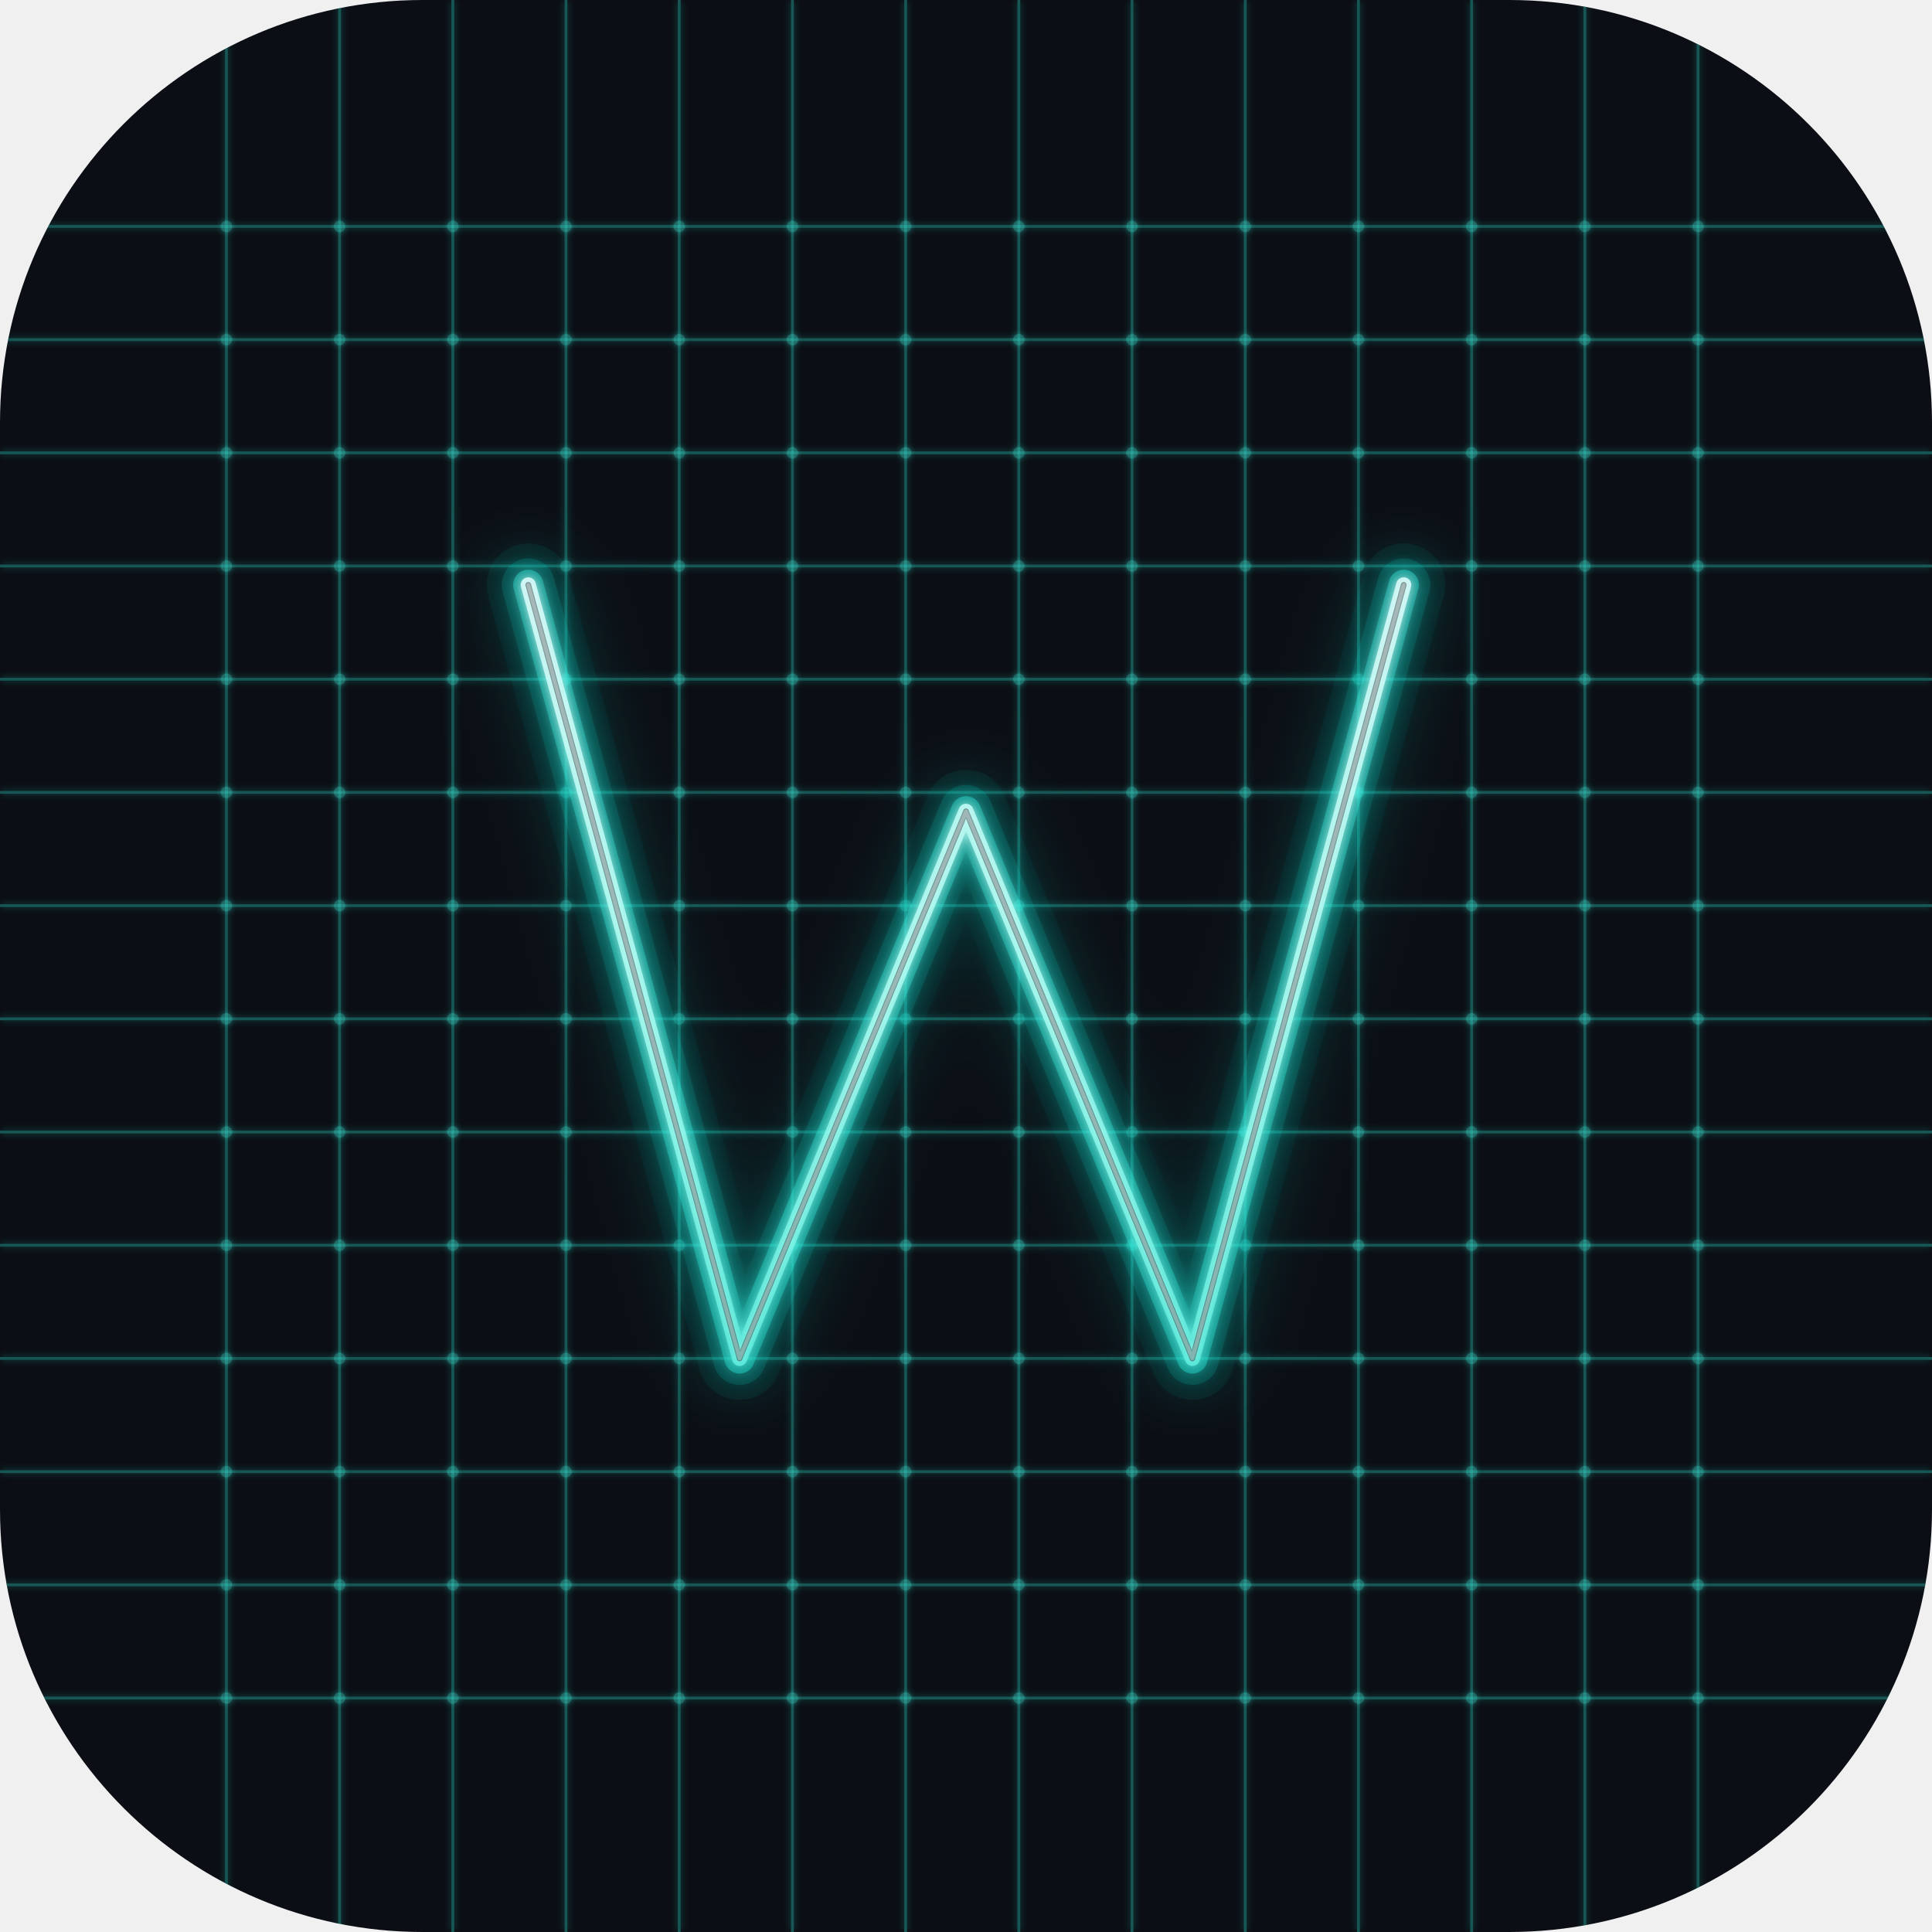
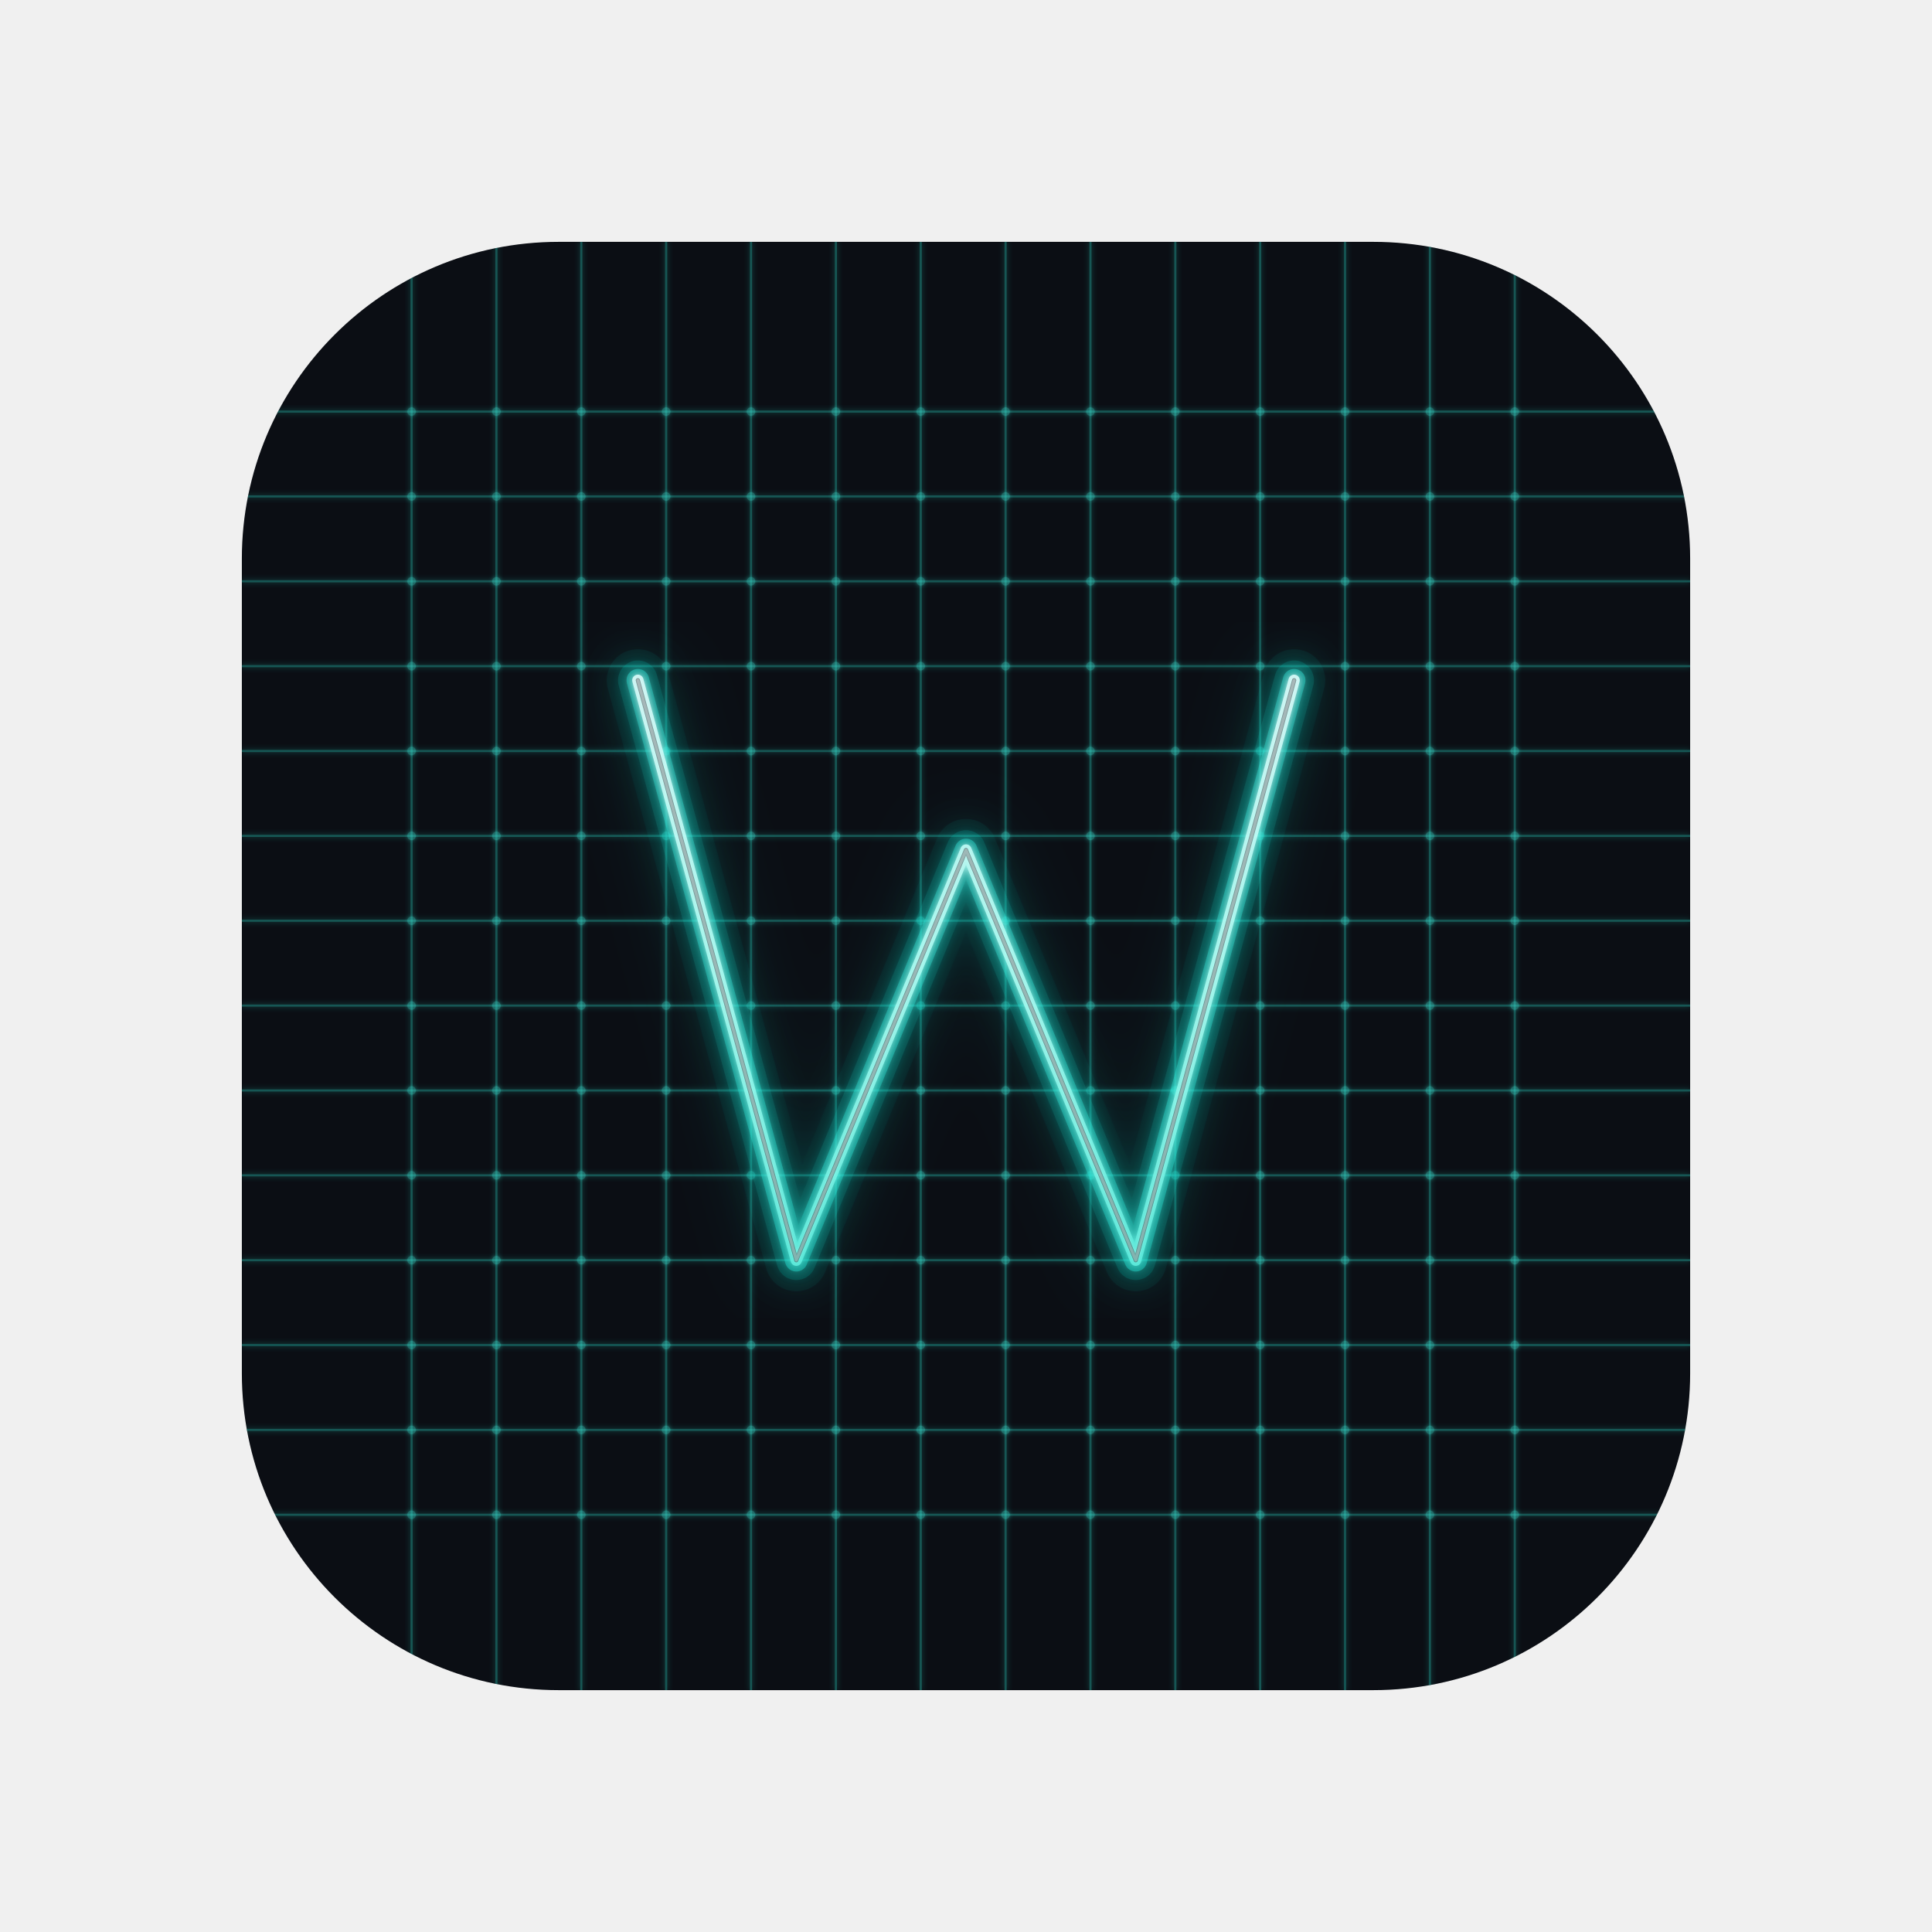
- <svg xmlns="http://www.w3.org/2000/svg" viewBox="0 0 1024 1024">
+ <svg xmlns="http://www.w3.org/2000/svg" viewBox="-171 -171 1366 1366">
  <defs>
    <clipPath id="ic-cool">
      <rect width="1024" height="1024" rx="224" ry="224" />
    </clipPath>
    <linearGradient id="neon-cool" x1="0" y1="0" x2="0" y2="1">
      <stop offset="0%" stop-color="#e0fffe" />
      <stop offset="50%" stop-color="#b0fff5" />
      <stop offset="100%" stop-color="#60f0e0" />
    </linearGradient>
    <linearGradient id="gridg-cool" x1="0" y1="0" x2="1" y2="1">
      <stop offset="0%" stop-color="#30dcc0" />
      <stop offset="100%" stop-color="#20b0a0" />
    </linearGradient>
    <filter id="glow-xs-cool">
      <feGaussianBlur stdDeviation="1.5" result="b" />
      <feMerge>
        <feMergeNode in="b" />
        <feMergeNode in="SourceGraphic" />
      </feMerge>
    </filter>
    <filter id="glow-s-cool">
      <feGaussianBlur stdDeviation="3" result="b" />
      <feMerge>
        <feMergeNode in="b" />
        <feMergeNode in="SourceGraphic" />
      </feMerge>
    </filter>
    <filter id="glow-m-cool">
      <feGaussianBlur stdDeviation="6" result="b" />
      <feMerge>
        <feMergeNode in="b" />
        <feMergeNode in="SourceGraphic" />
      </feMerge>
    </filter>
    <filter id="glow-l-cool">
      <feGaussianBlur stdDeviation="12" result="b" />
      <feMerge>
        <feMergeNode in="b" />
        <feMergeNode in="SourceGraphic" />
      </feMerge>
    </filter>
    <filter id="glow-xl-cool">
      <feGaussianBlur stdDeviation="24" result="b" />
      <feMerge>
        <feMergeNode in="b" />
        <feMergeNode in="SourceGraphic" />
      </feMerge>
    </filter>
    <filter id="grid-glow-cool">
      <feGaussianBlur stdDeviation="2" result="b" />
      <feMerge>
        <feMergeNode in="b" />
        <feMergeNode in="SourceGraphic" />
      </feMerge>
    </filter>
  </defs>
  <g clip-path="url(#ic-cool)">
    <rect width="1024" height="1024" fill="#0b0e14" />
    <g stroke="#28c4b4" stroke-width="1.5" opacity="0.4" filter="url(#grid-glow-cool)">
      <line x1="120" y1="0" x2="120" y2="1024" />
      <line x1="180" y1="0" x2="180" y2="1024" />
      <line x1="240" y1="0" x2="240" y2="1024" />
      <line x1="300" y1="0" x2="300" y2="1024" />
      <line x1="360" y1="0" x2="360" y2="1024" />
      <line x1="420" y1="0" x2="420" y2="1024" />
      <line x1="480" y1="0" x2="480" y2="1024" />
      <line x1="540" y1="0" x2="540" y2="1024" />
      <line x1="600" y1="0" x2="600" y2="1024" />
      <line x1="660" y1="0" x2="660" y2="1024" />
      <line x1="720" y1="0" x2="720" y2="1024" />
      <line x1="780" y1="0" x2="780" y2="1024" />
      <line x1="840" y1="0" x2="840" y2="1024" />
      <line x1="900" y1="0" x2="900" y2="1024" />
    </g>
    <g stroke="#28c4b4" stroke-width="1.5" opacity="0.4" filter="url(#grid-glow-cool)">
      <line x1="0" y1="120" x2="1024" y2="120" />
      <line x1="0" y1="180" x2="1024" y2="180" />
      <line x1="0" y1="240" x2="1024" y2="240" />
      <line x1="0" y1="300" x2="1024" y2="300" />
      <line x1="0" y1="360" x2="1024" y2="360" />
      <line x1="0" y1="420" x2="1024" y2="420" />
      <line x1="0" y1="480" x2="1024" y2="480" />
      <line x1="0" y1="540" x2="1024" y2="540" />
      <line x1="0" y1="600" x2="1024" y2="600" />
      <line x1="0" y1="660" x2="1024" y2="660" />
      <line x1="0" y1="720" x2="1024" y2="720" />
      <line x1="0" y1="780" x2="1024" y2="780" />
      <line x1="0" y1="840" x2="1024" y2="840" />
      <line x1="0" y1="900" x2="1024" y2="900" />
    </g>
    <g fill="#40e0d0" opacity="0.35" filter="url(#glow-xs-cool)">
      <circle cx="120" cy="120" r="3" />
      <circle cx="180" cy="120" r="3" />
      <circle cx="240" cy="120" r="3" />
      <circle cx="300" cy="120" r="3" />
      <circle cx="360" cy="120" r="3" />
      <circle cx="420" cy="120" r="3" />
      <circle cx="480" cy="120" r="3" />
      <circle cx="540" cy="120" r="3" />
      <circle cx="600" cy="120" r="3" />
      <circle cx="660" cy="120" r="3" />
      <circle cx="720" cy="120" r="3" />
      <circle cx="780" cy="120" r="3" />
      <circle cx="840" cy="120" r="3" />
      <circle cx="900" cy="120" r="3" />
      <circle cx="120" cy="180" r="3" />
      <circle cx="180" cy="180" r="3" />
      <circle cx="240" cy="180" r="3" />
      <circle cx="300" cy="180" r="3" />
      <circle cx="360" cy="180" r="3" />
      <circle cx="420" cy="180" r="3" />
      <circle cx="480" cy="180" r="3" />
      <circle cx="540" cy="180" r="3" />
      <circle cx="600" cy="180" r="3" />
      <circle cx="660" cy="180" r="3" />
      <circle cx="720" cy="180" r="3" />
      <circle cx="780" cy="180" r="3" />
      <circle cx="840" cy="180" r="3" />
      <circle cx="900" cy="180" r="3" />
      <circle cx="120" cy="240" r="3" />
      <circle cx="180" cy="240" r="3" />
      <circle cx="240" cy="240" r="3" />
      <circle cx="300" cy="240" r="3" />
      <circle cx="360" cy="240" r="3" />
      <circle cx="420" cy="240" r="3" />
      <circle cx="480" cy="240" r="3" />
      <circle cx="540" cy="240" r="3" />
      <circle cx="600" cy="240" r="3" />
      <circle cx="660" cy="240" r="3" />
      <circle cx="720" cy="240" r="3" />
      <circle cx="780" cy="240" r="3" />
      <circle cx="840" cy="240" r="3" />
      <circle cx="900" cy="240" r="3" />
      <circle cx="120" cy="300" r="3" />
      <circle cx="180" cy="300" r="3" />
      <circle cx="240" cy="300" r="3" />
      <circle cx="300" cy="300" r="3" />
      <circle cx="360" cy="300" r="3" />
      <circle cx="420" cy="300" r="3" />
      <circle cx="480" cy="300" r="3" />
      <circle cx="540" cy="300" r="3" />
      <circle cx="600" cy="300" r="3" />
      <circle cx="660" cy="300" r="3" />
      <circle cx="720" cy="300" r="3" />
      <circle cx="780" cy="300" r="3" />
      <circle cx="840" cy="300" r="3" />
      <circle cx="900" cy="300" r="3" />
      <circle cx="120" cy="360" r="3" />
      <circle cx="180" cy="360" r="3" />
      <circle cx="240" cy="360" r="3" />
      <circle cx="300" cy="360" r="3" />
      <circle cx="360" cy="360" r="3" />
      <circle cx="420" cy="360" r="3" />
      <circle cx="480" cy="360" r="3" />
      <circle cx="540" cy="360" r="3" />
      <circle cx="600" cy="360" r="3" />
      <circle cx="660" cy="360" r="3" />
      <circle cx="720" cy="360" r="3" />
      <circle cx="780" cy="360" r="3" />
      <circle cx="840" cy="360" r="3" />
      <circle cx="900" cy="360" r="3" />
      <circle cx="120" cy="420" r="3" />
      <circle cx="180" cy="420" r="3" />
      <circle cx="240" cy="420" r="3" />
      <circle cx="300" cy="420" r="3" />
      <circle cx="360" cy="420" r="3" />
      <circle cx="420" cy="420" r="3" />
      <circle cx="480" cy="420" r="3" />
      <circle cx="540" cy="420" r="3" />
      <circle cx="600" cy="420" r="3" />
      <circle cx="660" cy="420" r="3" />
      <circle cx="720" cy="420" r="3" />
      <circle cx="780" cy="420" r="3" />
      <circle cx="840" cy="420" r="3" />
      <circle cx="900" cy="420" r="3" />
      <circle cx="120" cy="480" r="3" />
      <circle cx="180" cy="480" r="3" />
      <circle cx="240" cy="480" r="3" />
      <circle cx="300" cy="480" r="3" />
      <circle cx="360" cy="480" r="3" />
      <circle cx="420" cy="480" r="3" />
      <circle cx="480" cy="480" r="3" />
      <circle cx="540" cy="480" r="3" />
      <circle cx="600" cy="480" r="3" />
      <circle cx="660" cy="480" r="3" />
      <circle cx="720" cy="480" r="3" />
      <circle cx="780" cy="480" r="3" />
      <circle cx="840" cy="480" r="3" />
      <circle cx="900" cy="480" r="3" />
      <circle cx="120" cy="540" r="3" />
      <circle cx="180" cy="540" r="3" />
      <circle cx="240" cy="540" r="3" />
      <circle cx="300" cy="540" r="3" />
      <circle cx="360" cy="540" r="3" />
      <circle cx="420" cy="540" r="3" />
      <circle cx="480" cy="540" r="3" />
      <circle cx="540" cy="540" r="3" />
      <circle cx="600" cy="540" r="3" />
      <circle cx="660" cy="540" r="3" />
      <circle cx="720" cy="540" r="3" />
      <circle cx="780" cy="540" r="3" />
      <circle cx="840" cy="540" r="3" />
      <circle cx="900" cy="540" r="3" />
      <circle cx="120" cy="600" r="3" />
      <circle cx="180" cy="600" r="3" />
      <circle cx="240" cy="600" r="3" />
      <circle cx="300" cy="600" r="3" />
      <circle cx="360" cy="600" r="3" />
      <circle cx="420" cy="600" r="3" />
      <circle cx="480" cy="600" r="3" />
      <circle cx="540" cy="600" r="3" />
      <circle cx="600" cy="600" r="3" />
      <circle cx="660" cy="600" r="3" />
      <circle cx="720" cy="600" r="3" />
      <circle cx="780" cy="600" r="3" />
      <circle cx="840" cy="600" r="3" />
      <circle cx="900" cy="600" r="3" />
      <circle cx="120" cy="660" r="3" />
      <circle cx="180" cy="660" r="3" />
      <circle cx="240" cy="660" r="3" />
      <circle cx="300" cy="660" r="3" />
      <circle cx="360" cy="660" r="3" />
      <circle cx="420" cy="660" r="3" />
      <circle cx="480" cy="660" r="3" />
      <circle cx="540" cy="660" r="3" />
      <circle cx="600" cy="660" r="3" />
      <circle cx="660" cy="660" r="3" />
      <circle cx="720" cy="660" r="3" />
      <circle cx="780" cy="660" r="3" />
      <circle cx="840" cy="660" r="3" />
      <circle cx="900" cy="660" r="3" />
      <circle cx="120" cy="720" r="3" />
      <circle cx="180" cy="720" r="3" />
      <circle cx="240" cy="720" r="3" />
      <circle cx="300" cy="720" r="3" />
      <circle cx="360" cy="720" r="3" />
      <circle cx="420" cy="720" r="3" />
      <circle cx="480" cy="720" r="3" />
      <circle cx="540" cy="720" r="3" />
      <circle cx="600" cy="720" r="3" />
      <circle cx="660" cy="720" r="3" />
      <circle cx="720" cy="720" r="3" />
      <circle cx="780" cy="720" r="3" />
      <circle cx="840" cy="720" r="3" />
      <circle cx="900" cy="720" r="3" />
      <circle cx="120" cy="780" r="3" />
      <circle cx="180" cy="780" r="3" />
      <circle cx="240" cy="780" r="3" />
      <circle cx="300" cy="780" r="3" />
      <circle cx="360" cy="780" r="3" />
      <circle cx="420" cy="780" r="3" />
      <circle cx="480" cy="780" r="3" />
      <circle cx="540" cy="780" r="3" />
      <circle cx="600" cy="780" r="3" />
      <circle cx="660" cy="780" r="3" />
      <circle cx="720" cy="780" r="3" />
      <circle cx="780" cy="780" r="3" />
      <circle cx="840" cy="780" r="3" />
      <circle cx="900" cy="780" r="3" />
      <circle cx="120" cy="840" r="3" />
      <circle cx="180" cy="840" r="3" />
      <circle cx="240" cy="840" r="3" />
      <circle cx="300" cy="840" r="3" />
      <circle cx="360" cy="840" r="3" />
      <circle cx="420" cy="840" r="3" />
      <circle cx="480" cy="840" r="3" />
      <circle cx="540" cy="840" r="3" />
      <circle cx="600" cy="840" r="3" />
      <circle cx="660" cy="840" r="3" />
      <circle cx="720" cy="840" r="3" />
      <circle cx="780" cy="840" r="3" />
      <circle cx="840" cy="840" r="3" />
      <circle cx="900" cy="840" r="3" />
      <circle cx="120" cy="900" r="3" />
      <circle cx="180" cy="900" r="3" />
      <circle cx="240" cy="900" r="3" />
      <circle cx="300" cy="900" r="3" />
      <circle cx="360" cy="900" r="3" />
      <circle cx="420" cy="900" r="3" />
      <circle cx="480" cy="900" r="3" />
      <circle cx="540" cy="900" r="3" />
      <circle cx="600" cy="900" r="3" />
      <circle cx="660" cy="900" r="3" />
      <circle cx="720" cy="900" r="3" />
      <circle cx="780" cy="900" r="3" />
      <circle cx="840" cy="900" r="3" />
      <circle cx="900" cy="900" r="3" />
    </g>
    <g fill="none" stroke="#00e0cc" stroke-width="44" stroke-linecap="round" stroke-linejoin="round" opacity="0.08" filter="url(#glow-xl-cool)">
      <path d="M 280 310 L 392 720 L 512 430 L 632 720 L 744 310" />
    </g>
    <g fill="none" stroke="#00e8d8" stroke-width="28" stroke-linecap="round" stroke-linejoin="round" opacity="0.2" filter="url(#glow-l-cool)">
      <path d="M 280 310 L 392 720 L 512 430 L 632 720 L 744 310" />
    </g>
    <g fill="none" stroke="#20f0e0" stroke-width="16" stroke-linecap="round" stroke-linejoin="round" opacity="0.5" filter="url(#glow-m-cool)">
      <path d="M 280 310 L 392 720 L 512 430 L 632 720 L 744 310" />
    </g>
    <g fill="none" stroke="url(#neon-cool)" stroke-width="8" stroke-linecap="round" stroke-linejoin="round" opacity="0.9" filter="url(#glow-s-cool)">
      <path d="M 280 310 L 392 720 L 512 430 L 632 720 L 744 310" />
    </g>
    <g fill="none" stroke="#0a1a1e" stroke-width="3" stroke-linecap="round" stroke-linejoin="round" opacity="0.5" filter="none">
      <path d="M 280 310 L 392 720 L 512 430 L 632 720 L 744 310" />
    </g>
    <g fill="none" stroke="#ffffff" stroke-width="2" stroke-linecap="round" stroke-linejoin="round" opacity="0.4" filter="url(#glow-xs-cool)">
      <path d="M 280 310 L 392 720 L 512 430 L 632 720 L 744 310" />
    </g>
  </g>
</svg>
